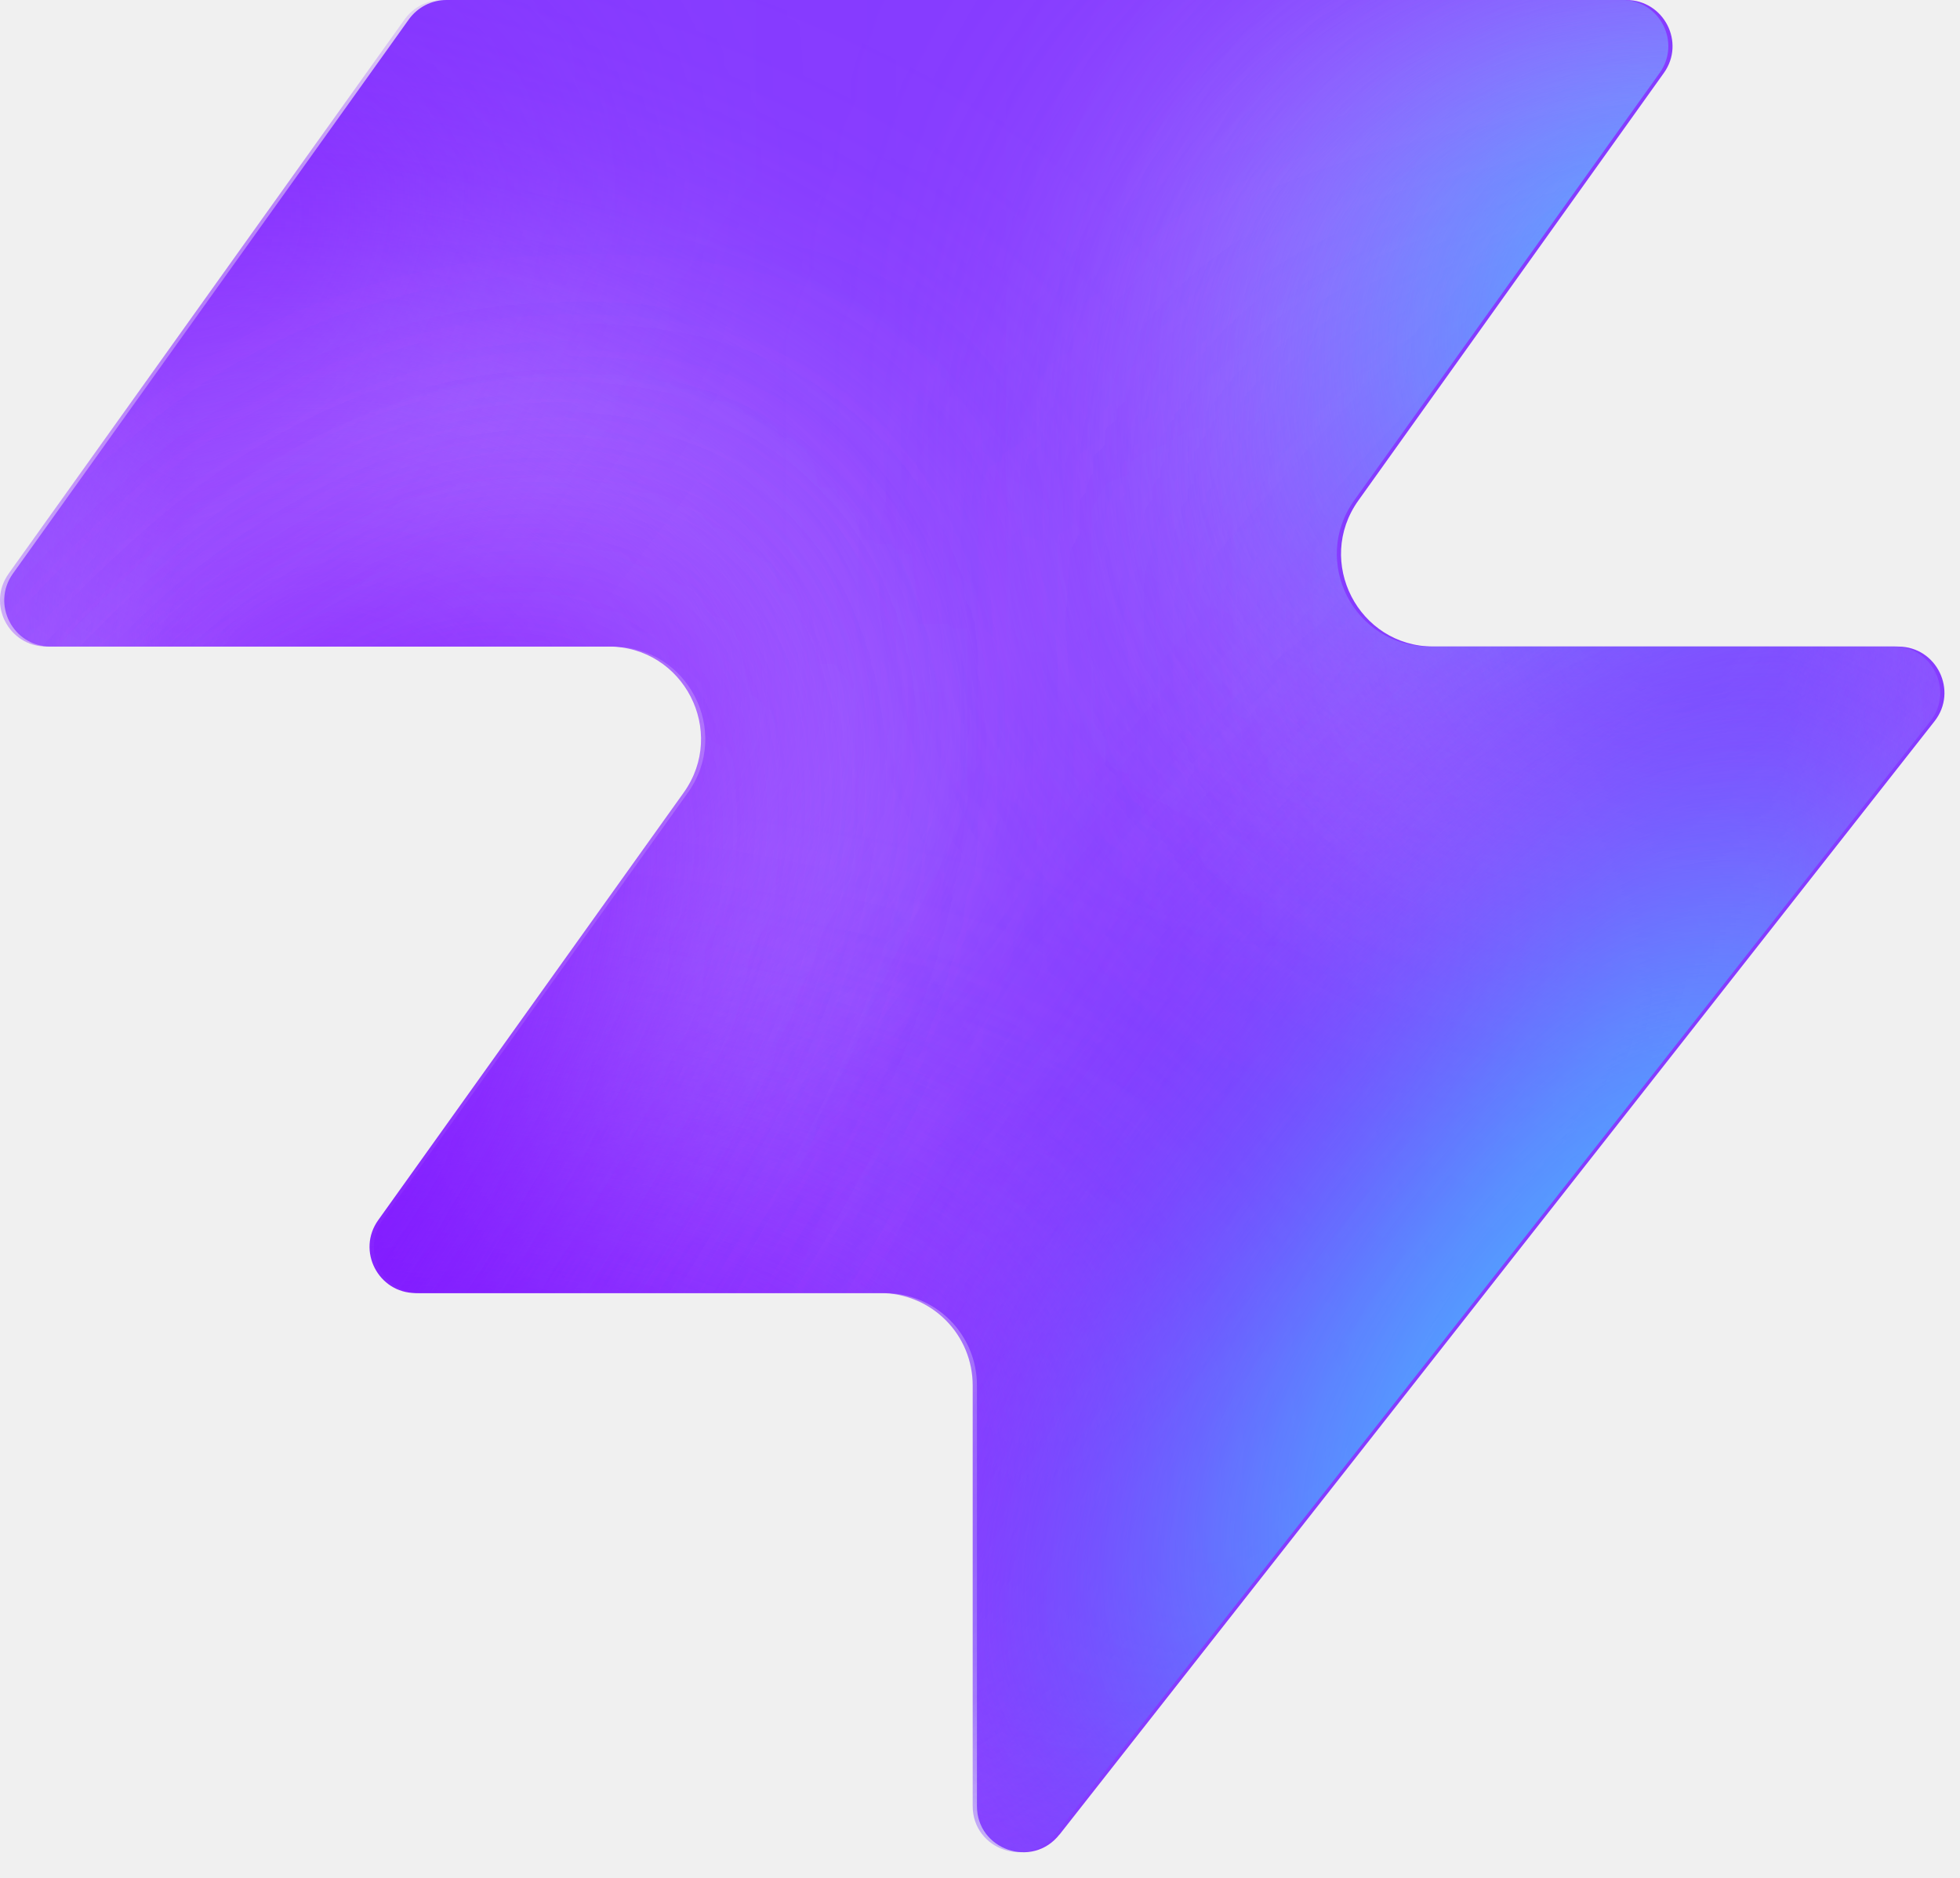
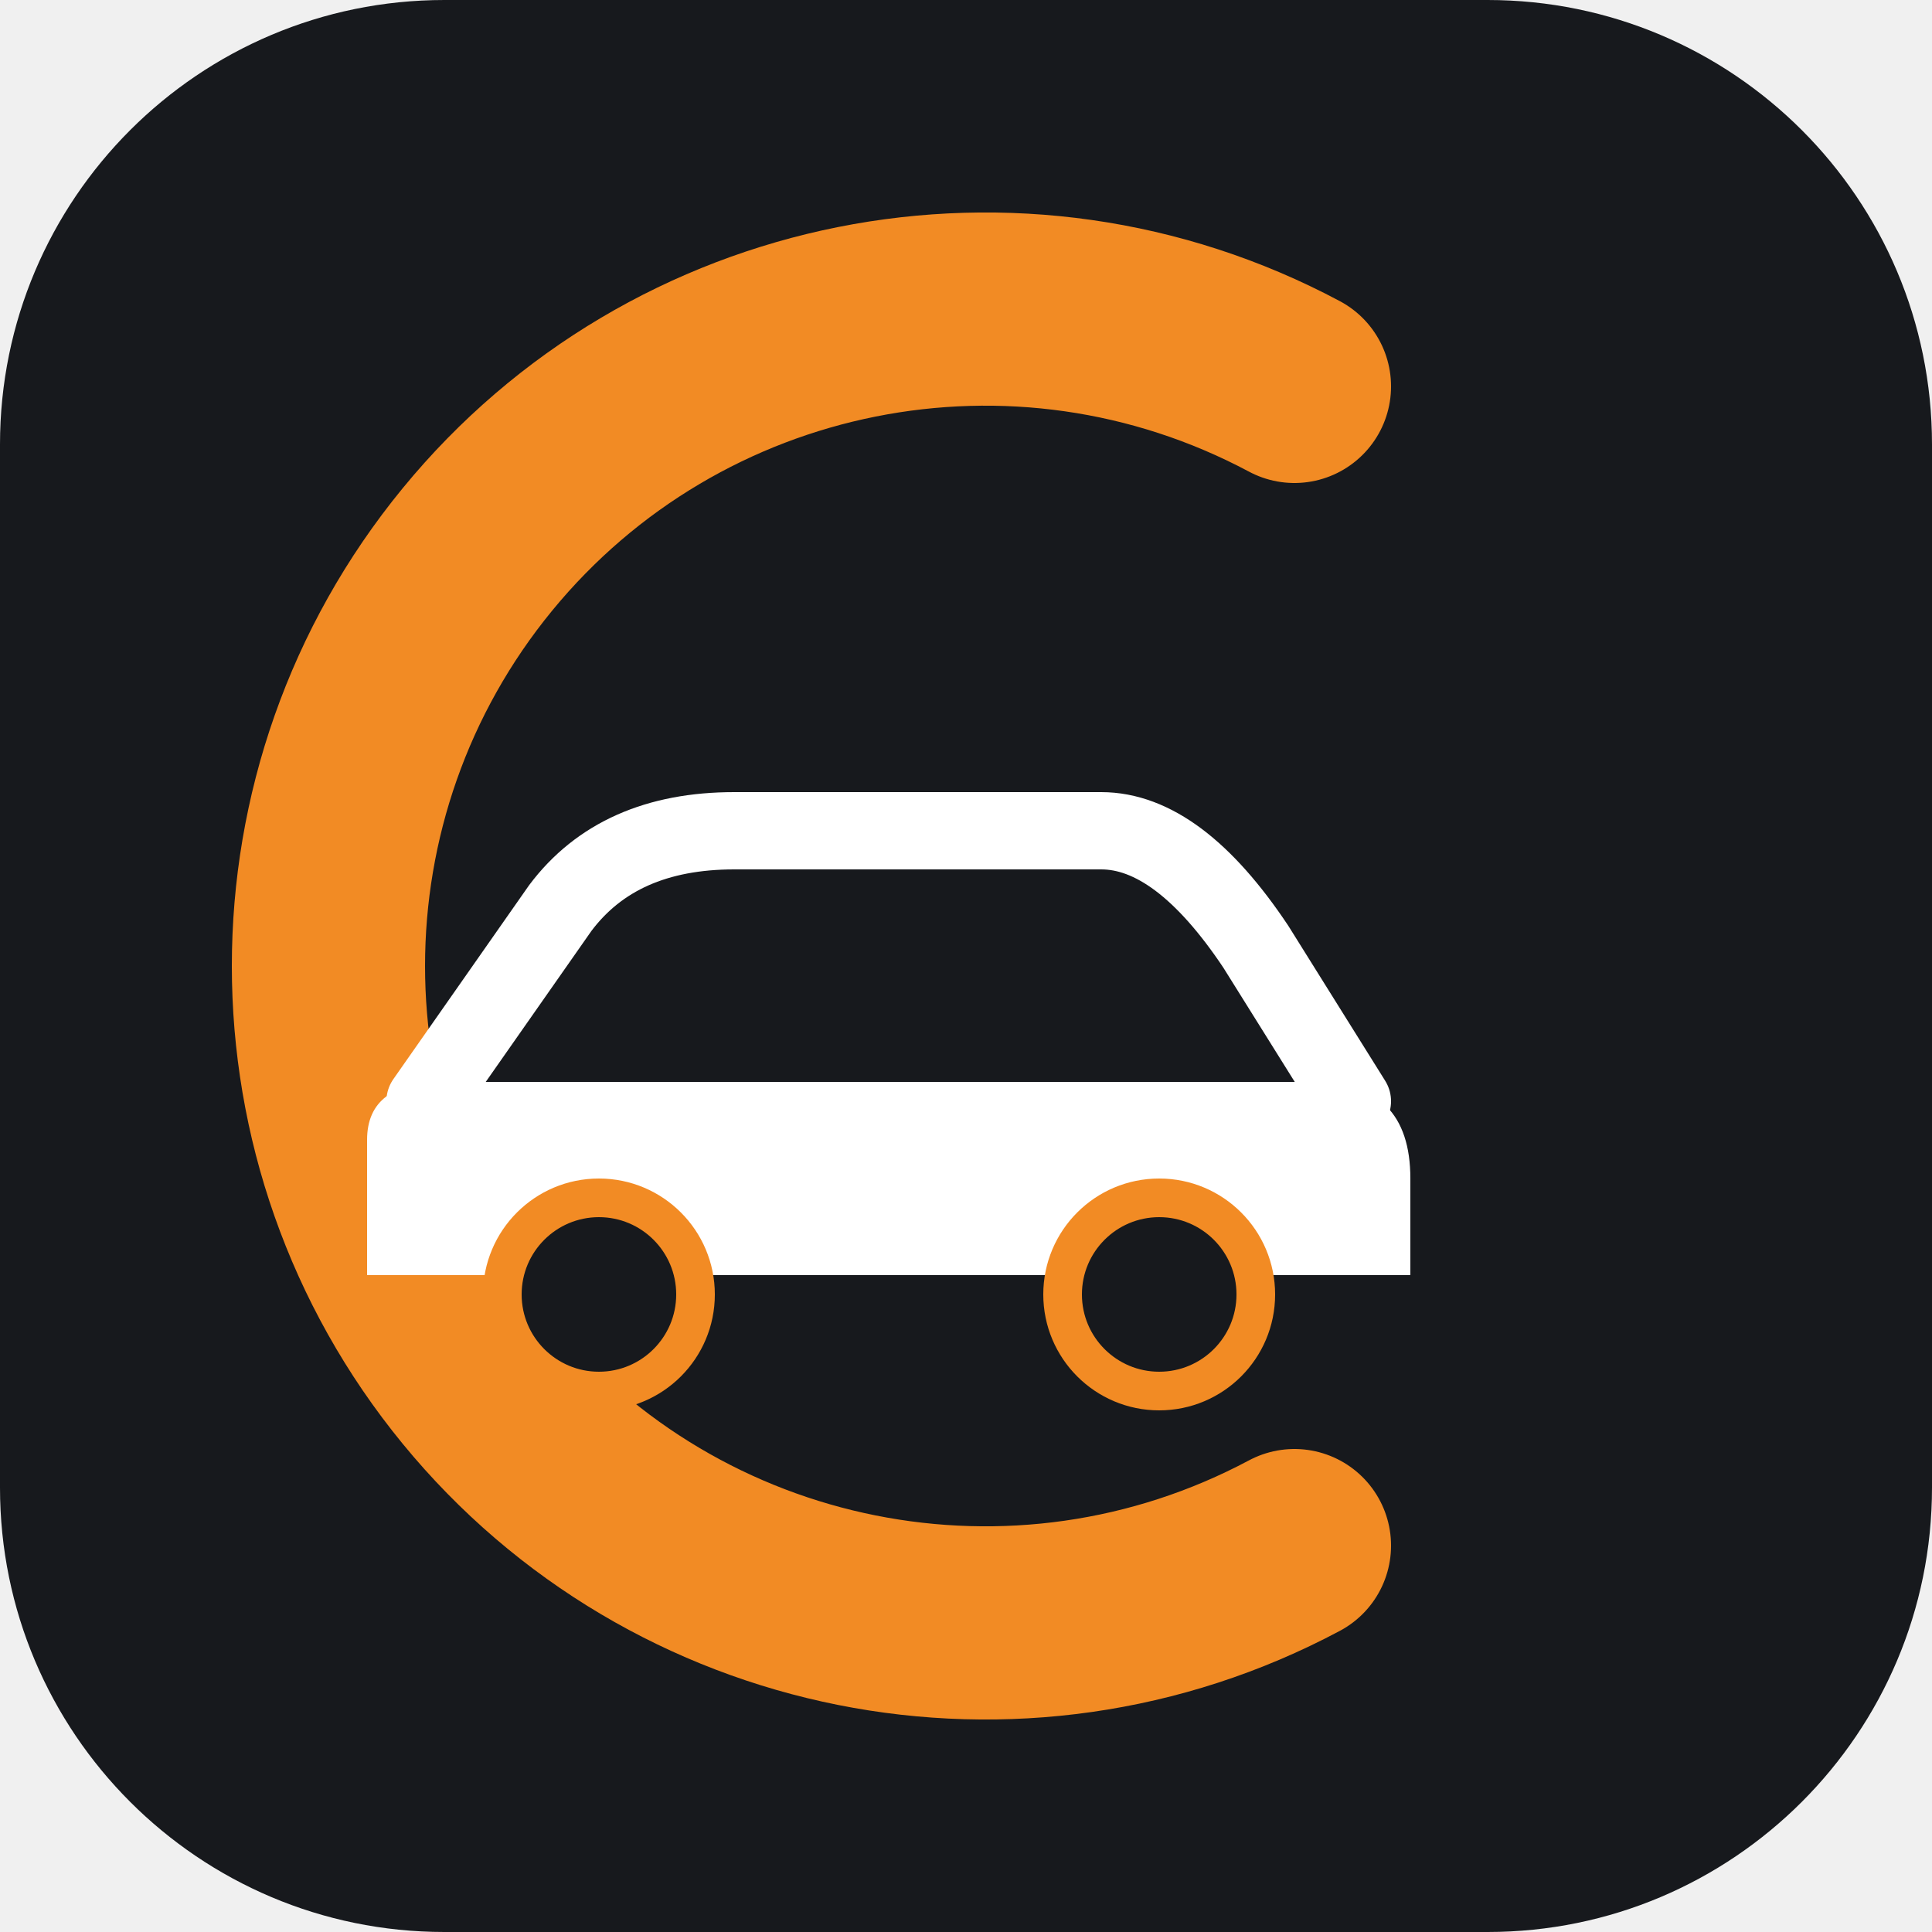
- <svg xmlns="http://www.w3.org/2000/svg" width="48" height="46" fill="none" viewBox="0 0 48 46">
-   <path fill="#863bff" d="M25.946 44.938c-.664.845-2.021.375-2.021-.698V33.937a2.26 2.26 0 0 0-2.262-2.262H10.287c-.92 0-1.456-1.04-.92-1.788l7.48-10.471c1.07-1.497 0-3.578-1.842-3.578H1.237c-.92 0-1.456-1.04-.92-1.788L10.013.474c.214-.297.556-.474.92-.474h28.894c.92 0 1.456 1.04.92 1.788l-7.48 10.471c-1.07 1.498 0 3.579 1.842 3.579h11.377c.943 0 1.473 1.088.89 1.83L25.947 44.94z" style="fill:#863bff;fill:color(display-p3 .525 .23 1);fill-opacity:1" />
-   <mask id="a" width="48" height="46" x="0" y="0" maskUnits="userSpaceOnUse" style="mask-type:alpha">
-     <path fill="#000" d="M25.842 44.938c-.664.844-2.021.375-2.021-.698V33.937a2.26 2.26 0 0 0-2.262-2.262H10.183c-.92 0-1.456-1.04-.92-1.788l7.48-10.471c1.07-1.498 0-3.579-1.842-3.579H1.133c-.92 0-1.456-1.04-.92-1.787L9.91.473c.214-.297.556-.474.92-.474h28.894c.92 0 1.456 1.04.92 1.788l-7.48 10.471c-1.07 1.498 0 3.578 1.842 3.578h11.377c.943 0 1.473 1.088.89 1.832L25.843 44.94z" style="fill:#000;fill-opacity:1" />
-   </mask>
-   <g mask="url(#a)">
-     <g filter="url(#b)">
-       <ellipse cx="5.508" cy="14.704" fill="#ede6ff" rx="5.508" ry="14.704" style="fill:#ede6ff;fill:color(display-p3 .927 .903 1);fill-opacity:1" transform="matrix(.00324 1 1 -.00324 -4.47 31.516)" />
-     </g>
-     <g filter="url(#c)">
-       <ellipse cx="10.399" cy="29.851" fill="#ede6ff" rx="10.399" ry="29.851" style="fill:#ede6ff;fill:color(display-p3 .927 .903 1);fill-opacity:1" transform="matrix(.00324 1 1 -.00324 -39.328 7.883)" />
-     </g>
-     <g filter="url(#d)">
-       <ellipse cx="5.508" cy="30.487" fill="#7e14ff" rx="5.508" ry="30.487" style="fill:#7e14ff;fill:color(display-p3 .492 .077 1);fill-opacity:1" transform="rotate(89.814 -25.913 -14.639)scale(1 -1)" />
-     </g>
-     <g filter="url(#e)">
-       <ellipse cx="5.508" cy="30.599" fill="#7e14ff" rx="5.508" ry="30.599" style="fill:#7e14ff;fill:color(display-p3 .492 .077 1);fill-opacity:1" transform="rotate(89.814 -32.644 -3.334)scale(1 -1)" />
-     </g>
-     <g filter="url(#f)">
-       <ellipse cx="5.508" cy="30.599" fill="#7e14ff" rx="5.508" ry="30.599" style="fill:#7e14ff;fill:color(display-p3 .492 .077 1);fill-opacity:1" transform="matrix(.00324 1 1 -.00324 -34.34 30.47)" />
-     </g>
-     <g filter="url(#g)">
-       <ellipse cx="14.072" cy="22.078" fill="#ede6ff" rx="14.072" ry="22.078" style="fill:#ede6ff;fill:color(display-p3 .927 .903 1);fill-opacity:1" transform="rotate(93.35 24.506 48.493)scale(-1 1)" />
-     </g>
-     <g filter="url(#h)">
-       <ellipse cx="3.47" cy="21.501" fill="#7e14ff" rx="3.47" ry="21.501" style="fill:#7e14ff;fill:color(display-p3 .492 .077 1);fill-opacity:1" transform="rotate(89.009 28.708 47.59)scale(-1 1)" />
-     </g>
-     <g filter="url(#i)">
-       <ellipse cx="3.47" cy="21.501" fill="#7e14ff" rx="3.47" ry="21.501" style="fill:#7e14ff;fill:color(display-p3 .492 .077 1);fill-opacity:1" transform="rotate(89.009 28.708 47.59)scale(-1 1)" />
-     </g>
-     <g filter="url(#j)">
-       <ellipse cx=".387" cy="8.972" fill="#7e14ff" rx="4.407" ry="29.108" style="fill:#7e14ff;fill:color(display-p3 .492 .077 1);fill-opacity:1" transform="rotate(39.51 .387 8.972)" />
-     </g>
-     <g filter="url(#k)">
-       <ellipse cx="47.523" cy="-6.092" fill="#7e14ff" rx="4.407" ry="29.108" style="fill:#7e14ff;fill:color(display-p3 .492 .077 1);fill-opacity:1" transform="rotate(37.892 47.523 -6.092)" />
-     </g>
-     <g filter="url(#l)">
-       <ellipse cx="41.412" cy="6.333" fill="#47bfff" rx="5.971" ry="9.665" style="fill:#47bfff;fill:color(display-p3 .28 .748 1);fill-opacity:1" transform="rotate(37.892 41.412 6.333)" />
-     </g>
-     <g filter="url(#m)">
-       <ellipse cx="-1.879" cy="38.332" fill="#7e14ff" rx="4.407" ry="29.108" style="fill:#7e14ff;fill:color(display-p3 .492 .077 1);fill-opacity:1" transform="rotate(37.892 -1.88 38.332)" />
-     </g>
-     <g filter="url(#n)">
-       <ellipse cx="-1.879" cy="38.332" fill="#7e14ff" rx="4.407" ry="29.108" style="fill:#7e14ff;fill:color(display-p3 .492 .077 1);fill-opacity:1" transform="rotate(37.892 -1.88 38.332)" />
-     </g>
-     <g filter="url(#o)">
-       <ellipse cx="35.651" cy="29.907" fill="#7e14ff" rx="4.407" ry="29.108" style="fill:#7e14ff;fill:color(display-p3 .492 .077 1);fill-opacity:1" transform="rotate(37.892 35.651 29.907)" />
-     </g>
-     <g filter="url(#p)">
-       <ellipse cx="38.418" cy="32.4" fill="#47bfff" rx="5.971" ry="15.297" style="fill:#47bfff;fill:color(display-p3 .28 .748 1);fill-opacity:1" transform="rotate(37.892 38.418 32.4)" />
-     </g>
-   </g>
-   <defs>
-     <filter id="b" width="60.045" height="41.654" x="-19.77" y="16.149" color-interpolation-filters="sRGB" filterUnits="userSpaceOnUse">
-       <feFlood flood-opacity="0" result="BackgroundImageFix" />
-       <feBlend in="SourceGraphic" in2="BackgroundImageFix" result="shape" />
-       <feGaussianBlur result="effect1_foregroundBlur_2002_17158" stdDeviation="7.659" />
-     </filter>
-     <filter id="c" width="90.34" height="51.437" x="-54.613" y="-7.533" color-interpolation-filters="sRGB" filterUnits="userSpaceOnUse">
-       <feFlood flood-opacity="0" result="BackgroundImageFix" />
-       <feBlend in="SourceGraphic" in2="BackgroundImageFix" result="shape" />
-       <feGaussianBlur result="effect1_foregroundBlur_2002_17158" stdDeviation="7.659" />
-     </filter>
-     <filter id="d" width="79.355" height="29.4" x="-49.64" y="2.03" color-interpolation-filters="sRGB" filterUnits="userSpaceOnUse">
-       <feFlood flood-opacity="0" result="BackgroundImageFix" />
-       <feBlend in="SourceGraphic" in2="BackgroundImageFix" result="shape" />
-       <feGaussianBlur result="effect1_foregroundBlur_2002_17158" stdDeviation="4.596" />
-     </filter>
-     <filter id="e" width="79.579" height="29.4" x="-45.045" y="20.029" color-interpolation-filters="sRGB" filterUnits="userSpaceOnUse">
-       <feFlood flood-opacity="0" result="BackgroundImageFix" />
-       <feBlend in="SourceGraphic" in2="BackgroundImageFix" result="shape" />
-       <feGaussianBlur result="effect1_foregroundBlur_2002_17158" stdDeviation="4.596" />
-     </filter>
-     <filter id="f" width="79.579" height="29.4" x="-43.513" y="21.178" color-interpolation-filters="sRGB" filterUnits="userSpaceOnUse">
-       <feFlood flood-opacity="0" result="BackgroundImageFix" />
-       <feBlend in="SourceGraphic" in2="BackgroundImageFix" result="shape" />
-       <feGaussianBlur result="effect1_foregroundBlur_2002_17158" stdDeviation="4.596" />
-     </filter>
-     <filter id="g" width="74.749" height="58.852" x="15.756" y="-17.901" color-interpolation-filters="sRGB" filterUnits="userSpaceOnUse">
-       <feFlood flood-opacity="0" result="BackgroundImageFix" />
-       <feBlend in="SourceGraphic" in2="BackgroundImageFix" result="shape" />
-       <feGaussianBlur result="effect1_foregroundBlur_2002_17158" stdDeviation="7.659" />
-     </filter>
-     <filter id="h" width="61.377" height="25.362" x="23.548" y="2.284" color-interpolation-filters="sRGB" filterUnits="userSpaceOnUse">
-       <feFlood flood-opacity="0" result="BackgroundImageFix" />
-       <feBlend in="SourceGraphic" in2="BackgroundImageFix" result="shape" />
-       <feGaussianBlur result="effect1_foregroundBlur_2002_17158" stdDeviation="4.596" />
-     </filter>
-     <filter id="i" width="61.377" height="25.362" x="23.548" y="2.284" color-interpolation-filters="sRGB" filterUnits="userSpaceOnUse">
-       <feFlood flood-opacity="0" result="BackgroundImageFix" />
-       <feBlend in="SourceGraphic" in2="BackgroundImageFix" result="shape" />
-       <feGaussianBlur result="effect1_foregroundBlur_2002_17158" stdDeviation="4.596" />
-     </filter>
-     <filter id="j" width="56.045" height="63.649" x="-27.636" y="-22.853" color-interpolation-filters="sRGB" filterUnits="userSpaceOnUse">
-       <feFlood flood-opacity="0" result="BackgroundImageFix" />
-       <feBlend in="SourceGraphic" in2="BackgroundImageFix" result="shape" />
-       <feGaussianBlur result="effect1_foregroundBlur_2002_17158" stdDeviation="4.596" />
-     </filter>
-     <filter id="k" width="54.814" height="64.646" x="20.116" y="-38.415" color-interpolation-filters="sRGB" filterUnits="userSpaceOnUse">
-       <feFlood flood-opacity="0" result="BackgroundImageFix" />
-       <feBlend in="SourceGraphic" in2="BackgroundImageFix" result="shape" />
-       <feGaussianBlur result="effect1_foregroundBlur_2002_17158" stdDeviation="4.596" />
-     </filter>
-     <filter id="l" width="33.541" height="35.313" x="24.641" y="-11.323" color-interpolation-filters="sRGB" filterUnits="userSpaceOnUse">
-       <feFlood flood-opacity="0" result="BackgroundImageFix" />
-       <feBlend in="SourceGraphic" in2="BackgroundImageFix" result="shape" />
-       <feGaussianBlur result="effect1_foregroundBlur_2002_17158" stdDeviation="4.596" />
-     </filter>
-     <filter id="m" width="54.814" height="64.646" x="-29.286" y="6.009" color-interpolation-filters="sRGB" filterUnits="userSpaceOnUse">
-       <feFlood flood-opacity="0" result="BackgroundImageFix" />
-       <feBlend in="SourceGraphic" in2="BackgroundImageFix" result="shape" />
-       <feGaussianBlur result="effect1_foregroundBlur_2002_17158" stdDeviation="4.596" />
-     </filter>
-     <filter id="n" width="54.814" height="64.646" x="-29.286" y="6.009" color-interpolation-filters="sRGB" filterUnits="userSpaceOnUse">
-       <feFlood flood-opacity="0" result="BackgroundImageFix" />
-       <feBlend in="SourceGraphic" in2="BackgroundImageFix" result="shape" />
-       <feGaussianBlur result="effect1_foregroundBlur_2002_17158" stdDeviation="4.596" />
-     </filter>
-     <filter id="o" width="54.814" height="64.646" x="8.244" y="-2.416" color-interpolation-filters="sRGB" filterUnits="userSpaceOnUse">
-       <feFlood flood-opacity="0" result="BackgroundImageFix" />
-       <feBlend in="SourceGraphic" in2="BackgroundImageFix" result="shape" />
-       <feGaussianBlur result="effect1_foregroundBlur_2002_17158" stdDeviation="4.596" />
-     </filter>
-     <filter id="p" width="39.409" height="43.623" x="18.713" y="10.588" color-interpolation-filters="sRGB" filterUnits="userSpaceOnUse">
-       <feFlood flood-opacity="0" result="BackgroundImageFix" />
-       <feBlend in="SourceGraphic" in2="BackgroundImageFix" result="shape" />
-       <feGaussianBlur result="effect1_foregroundBlur_2002_17158" stdDeviation="4.596" />
-     </filter>
-   </defs>
+ <svg xmlns="http://www.w3.org/2000/svg" viewBox="0 0 100 100">
+   <rect width="100" height="100" rx="23" fill="#17191D" />
+   <path d="M67 20 A34 34 0 1 0 67 80" fill="none" stroke="#F28B24" stroke-width="10" stroke-linecap="round" />
+   <path d="M22 57 L29 47 Q32 43 38 43 H57 Q61 43 65 49 L70 57" fill="none" stroke="#FFFFFF" stroke-width="4" stroke-linecap="round" stroke-linejoin="round" />
+   <path d="M19 59 Q19 56 23 56 H68 Q73 56 73 61 V66 H19 Z" fill="#FFFFFF" />
+   <circle cx="31" cy="67" r="5" fill="#17191D" stroke="#F28B24" stroke-width="2" />
+   <circle cx="60" cy="67" r="5" fill="#17191D" stroke="#F28B24" stroke-width="2" />
</svg>
